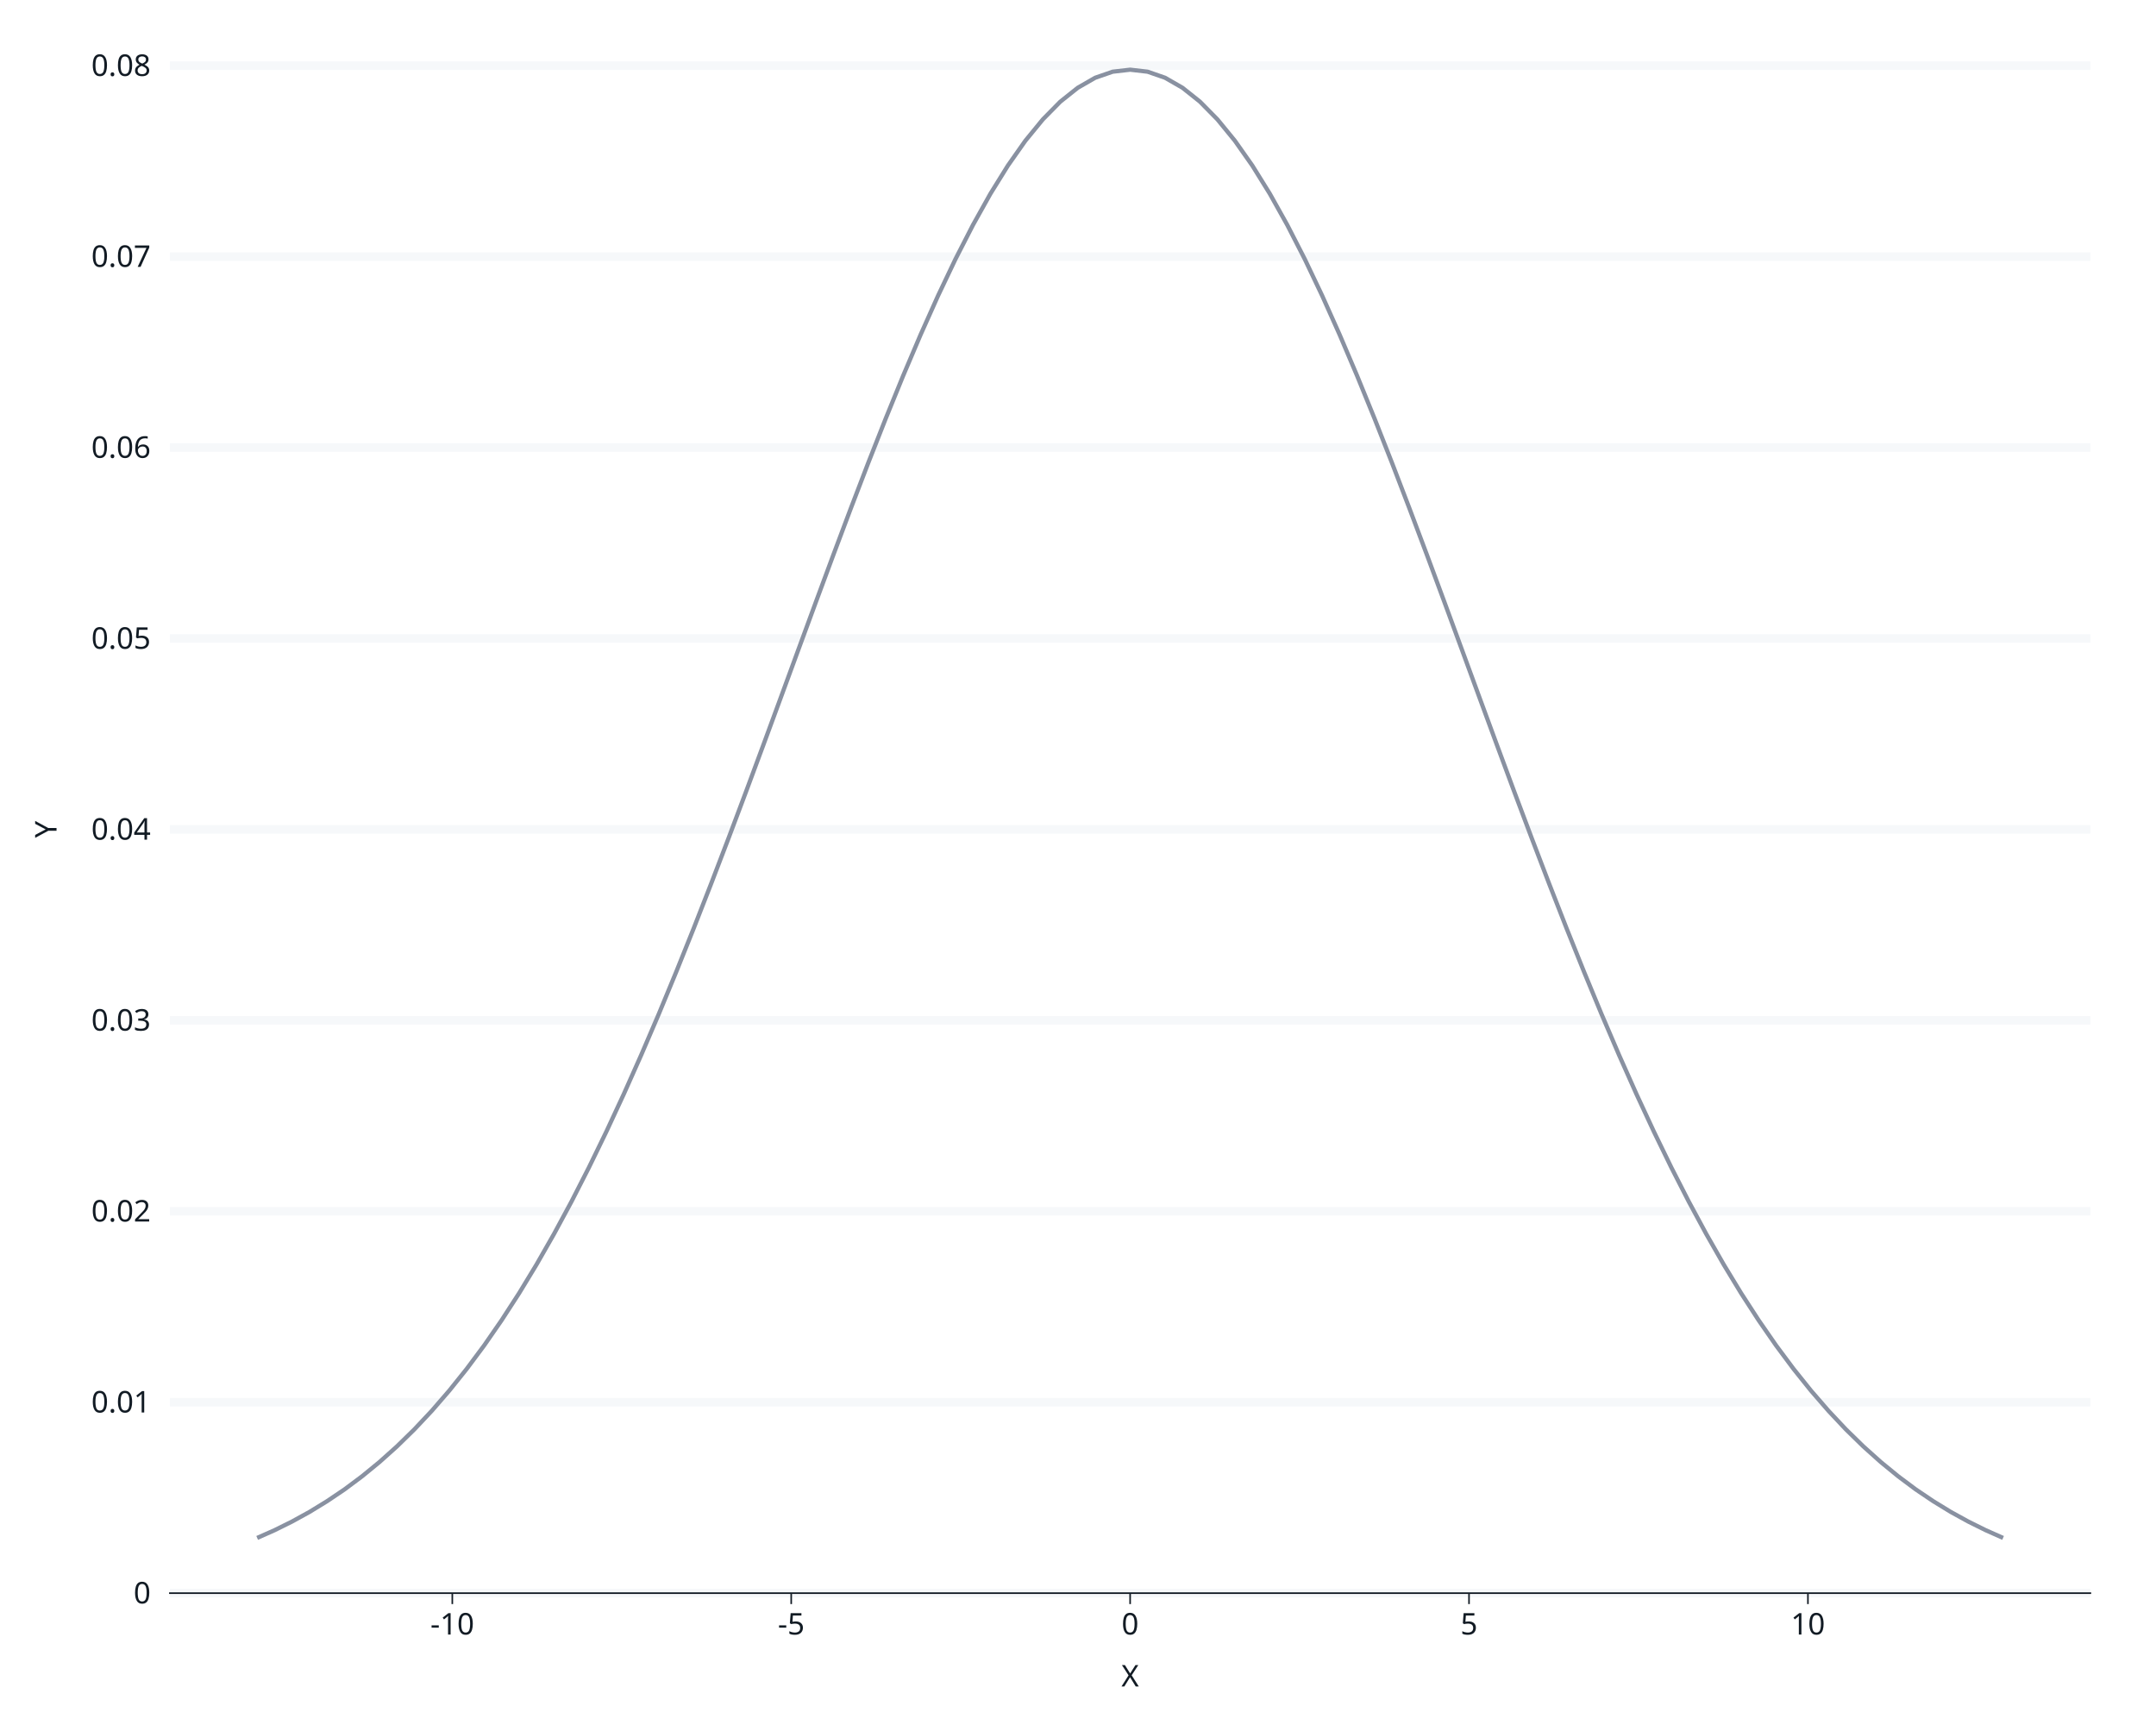
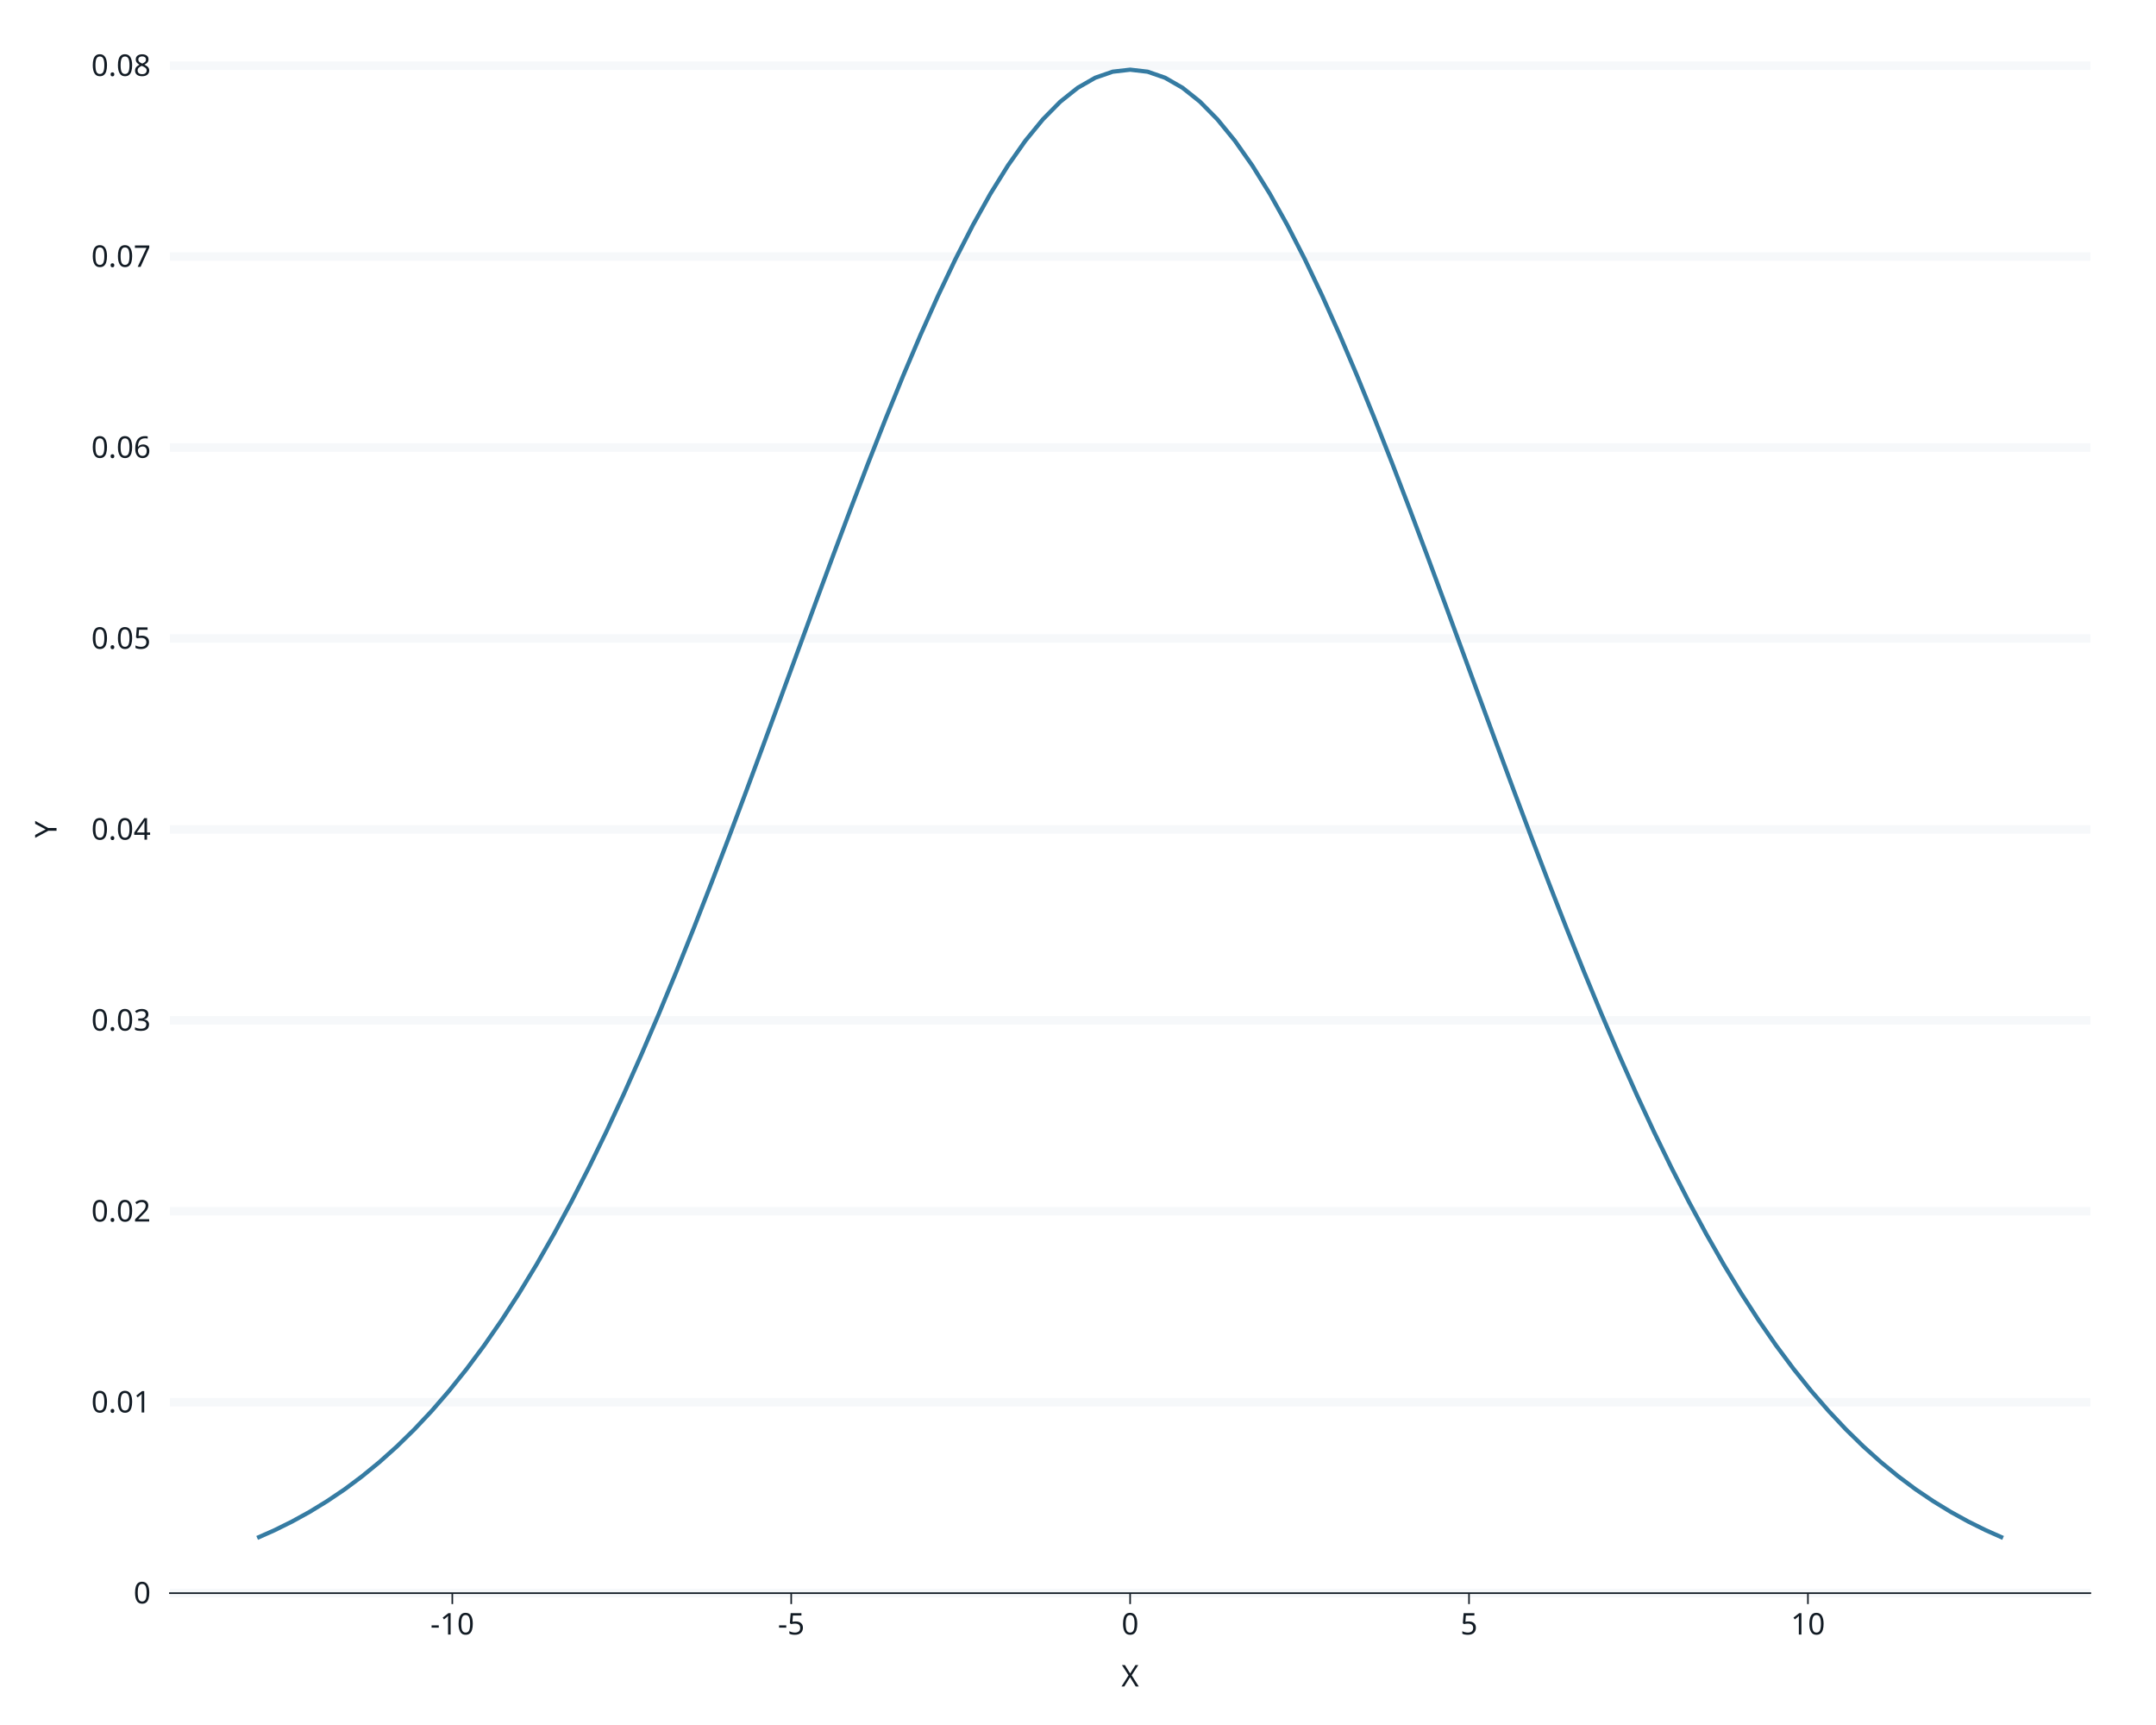
<svg xmlns="http://www.w3.org/2000/svg" class="svglite" data-engine-version="2.0" width="720.00pt" height="576.00pt" viewBox="0 0 720.00 576.00">
  <defs>
    <style type="text/css">
    .svglite line, .svglite polyline, .svglite polygon, .svglite path, .svglite rect, .svglite circle {
      fill: none;
      stroke: #000000;
      stroke-linecap: round;
      stroke-linejoin: round;
      stroke-miterlimit: 10.00;
    }
  </style>
  </defs>
  <rect width="100%" height="100%" style="stroke: none; fill: #FFFFFF;" />
  <defs>
    <clipPath id="cpMC4wMHw3MjAuMDB8MC4wMHw1NzYuMDA=">
      <rect x="0.00" y="0.00" width="720.00" height="576.00" />
    </clipPath>
  </defs>
  <g clip-path="url(#cpMC4wMHw3MjAuMDB8MC4wMHw1NzYuMDA=)">
    <rect x="0" y="0.00" width="720.00" height="576.00" style="stroke-width: 1.07; stroke: #FFFFFF; fill: #FFFFFF;" />
    <rect x="56.73" y="21.92" width="641.35" height="510.05" style="stroke-width: 1.07; stroke: #FFFFFF; fill: #FFFFFF;" />
    <polyline points="94.47,531.97 94.47,21.92 " style="stroke-width: 2.84; stroke: none; stroke-linecap: butt;" />
    <polyline points="207.64,531.97 207.64,21.92 " style="stroke-width: 2.84; stroke: none; stroke-linecap: butt;" />
    <polyline points="320.82,531.97 320.82,21.92 " style="stroke-width: 2.84; stroke: none; stroke-linecap: butt;" />
    <polyline points="434.00,531.97 434.00,21.92 " style="stroke-width: 2.84; stroke: none; stroke-linecap: butt;" />
    <polyline points="547.17,531.97 547.17,21.92 " style="stroke-width: 2.84; stroke: none; stroke-linecap: butt;" />
    <polyline points="660.35,531.97 660.35,21.92 " style="stroke-width: 2.84; stroke: none; stroke-linecap: butt;" />
    <polyline points="56.73,531.97 698.08,531.97 " style="stroke-width: 2.84; stroke: #F6F8FA; stroke-linecap: butt;" />
    <polyline points="56.73,468.21 698.08,468.21 " style="stroke-width: 2.84; stroke: #F6F8FA; stroke-linecap: butt;" />
    <polyline points="56.73,404.45 698.08,404.45 " style="stroke-width: 2.84; stroke: #F6F8FA; stroke-linecap: butt;" />
    <polyline points="56.73,340.70 698.08,340.70 " style="stroke-width: 2.84; stroke: #F6F8FA; stroke-linecap: butt;" />
    <polyline points="56.73,276.94 698.08,276.94 " style="stroke-width: 2.84; stroke: #F6F8FA; stroke-linecap: butt;" />
    <polyline points="56.73,213.19 698.08,213.19 " style="stroke-width: 2.84; stroke: #F6F8FA; stroke-linecap: butt;" />
    <polyline points="56.73,149.43 698.08,149.43 " style="stroke-width: 2.84; stroke: #F6F8FA; stroke-linecap: butt;" />
    <polyline points="56.73,85.67 698.08,85.67 " style="stroke-width: 2.84; stroke: #F6F8FA; stroke-linecap: butt;" />
    <polyline points="56.73,21.92 698.08,21.92 " style="stroke-width: 2.84; stroke: #F6F8FA; stroke-linecap: butt;" />
    <polyline points="151.05,531.97 151.05,21.92 " style="stroke-width: 2.84; stroke: none; stroke-linecap: butt;" />
    <polyline points="264.23,531.97 264.23,21.92 " style="stroke-width: 2.84; stroke: none; stroke-linecap: butt;" />
    <polyline points="377.41,531.97 377.41,21.92 " style="stroke-width: 2.84; stroke: none; stroke-linecap: butt;" />
    <polyline points="490.58,531.97 490.58,21.92 " style="stroke-width: 2.84; stroke: none; stroke-linecap: butt;" />
    <polyline points="603.76,531.97 603.76,21.92 " style="stroke-width: 2.84; stroke: none; stroke-linecap: butt;" />
-     <polyline points="85.88,513.53 91.72,510.94 97.55,508.05 103.38,504.84 109.21,501.27 115.04,497.34 120.87,492.99 126.70,488.22 132.53,483.00 138.36,477.30 144.19,471.10 150.02,464.37 155.85,457.10 161.68,449.27 167.51,440.85 173.34,431.85 179.17,422.25 185.00,412.05 190.83,401.25 196.66,389.85 202.49,377.87 208.32,365.32 214.15,352.23 219.99,338.62 225.82,324.53 231.65,310.01 237.48,295.09 243.31,279.85 249.14,264.34 254.97,248.62 260.80,232.78 266.63,216.89 272.46,201.03 278.29,185.30 284.12,169.78 289.95,154.57 295.78,139.77 301.61,125.46 307.44,111.75 313.27,98.73 319.10,86.48 324.93,75.11 330.76,64.68 336.59,55.29 342.42,47.00 348.26,39.87 354.09,33.95 359.92,29.31 365.75,25.96 371.58,23.94 377.41,23.27 383.24,23.94 389.07,25.96 394.90,29.31 400.73,33.95 406.56,39.87 412.39,47.00 418.22,55.29 424.05,64.68 429.88,75.11 435.71,86.48 441.54,98.73 447.37,111.75 453.20,125.46 459.03,139.77 464.86,154.57 470.69,169.78 476.53,185.30 482.36,201.03 488.19,216.89 494.02,232.78 499.85,248.62 505.68,264.34 511.51,279.85 517.34,295.09 523.17,310.01 529.00,324.53 534.83,338.62 540.66,352.23 546.49,365.32 552.32,377.87 558.15,389.85 563.98,401.25 569.81,412.05 575.64,422.25 581.47,431.85 587.30,440.85 593.13,449.27 598.96,457.10 604.79,464.37 610.63,471.10 616.46,477.30 622.29,483.00 628.12,488.22 633.95,492.99 639.78,497.34 645.61,501.27 651.44,504.84 657.27,508.05 663.10,510.94 668.93,513.53 " style="stroke-width: 1.41; stroke: #8991A1; stroke-linecap: butt;" />
+     <polyline points="85.88,513.53 91.72,510.94 97.55,508.05 103.38,504.84 109.21,501.27 115.04,497.34 120.87,492.99 126.70,488.22 132.53,483.00 138.36,477.30 144.19,471.10 150.02,464.37 155.85,457.10 161.68,449.27 167.51,440.85 173.34,431.85 179.17,422.25 185.00,412.05 190.83,401.25 196.66,389.85 202.49,377.87 208.32,365.32 214.15,352.23 219.99,338.62 225.82,324.53 231.65,310.01 237.48,295.09 243.31,279.85 249.14,264.34 254.97,248.62 260.80,232.78 266.63,216.89 272.46,201.03 278.29,185.30 284.12,169.78 289.95,154.57 295.78,139.77 301.61,125.46 307.44,111.75 313.27,98.73 319.10,86.48 324.93,75.11 330.76,64.68 336.59,55.29 342.42,47.00 348.26,39.87 354.09,33.95 359.92,29.31 365.75,25.96 371.58,23.94 377.41,23.27 383.24,23.94 389.07,25.96 394.90,29.31 400.73,33.95 406.56,39.87 412.39,47.00 418.22,55.29 424.05,64.68 429.88,75.11 435.71,86.48 441.54,98.73 447.37,111.75 453.20,125.46 459.03,139.77 464.86,154.57 470.69,169.78 476.53,185.30 482.36,201.03 488.19,216.89 494.02,232.78 499.85,248.62 505.68,264.34 511.51,279.85 517.34,295.09 523.17,310.01 529.00,324.53 534.83,338.62 540.66,352.23 546.49,365.32 552.32,377.87 558.15,389.85 563.98,401.25 569.81,412.05 575.64,422.25 581.47,431.85 587.30,440.85 593.13,449.27 598.96,457.10 604.79,464.37 610.63,471.10 616.46,477.30 622.29,483.00 628.12,488.22 633.95,492.99 639.78,497.34 645.61,501.27 651.44,504.84 657.27,508.05 663.10,510.94 668.93,513.53 " style="stroke-width: 1.41; stroke: #357BA2; stroke-linecap: butt;" />
    <polyline points="56.73,531.97 56.73,21.92 " style="stroke-width: 0.53; stroke: none; stroke-linecap: square;" />
    <text x="50.34" y="535.41" text-anchor="end" style="font-size: 10.00px; fill: #121B24; font-family: sans;" textLength="5.56px" lengthAdjust="spacingAndGlyphs">0</text>
    <text x="50.34" y="471.65" text-anchor="end" style="font-size: 10.00px; fill: #121B24; font-family: sans;" textLength="19.46px" lengthAdjust="spacingAndGlyphs">0.01</text>
    <text x="50.34" y="407.89" text-anchor="end" style="font-size: 10.00px; fill: #121B24; font-family: sans;" textLength="19.46px" lengthAdjust="spacingAndGlyphs">0.02</text>
    <text x="50.34" y="344.14" text-anchor="end" style="font-size: 10.00px; fill: #121B24; font-family: sans;" textLength="19.46px" lengthAdjust="spacingAndGlyphs">0.03</text>
    <text x="50.34" y="280.38" text-anchor="end" style="font-size: 10.00px; fill: #121B24; font-family: sans;" textLength="19.46px" lengthAdjust="spacingAndGlyphs">0.04</text>
    <text x="50.34" y="216.63" text-anchor="end" style="font-size: 10.00px; fill: #121B24; font-family: sans;" textLength="19.46px" lengthAdjust="spacingAndGlyphs">0.05</text>
    <text x="50.34" y="152.87" text-anchor="end" style="font-size: 10.00px; fill: #121B24; font-family: sans;" textLength="19.46px" lengthAdjust="spacingAndGlyphs">0.06</text>
    <text x="50.34" y="89.11" text-anchor="end" style="font-size: 10.00px; fill: #121B24; font-family: sans;" textLength="19.46px" lengthAdjust="spacingAndGlyphs">0.07</text>
    <text x="50.34" y="25.36" text-anchor="end" style="font-size: 10.00px; fill: #121B24; font-family: sans;" textLength="19.46px" lengthAdjust="spacingAndGlyphs">0.08</text>
    <polyline points="53.08,531.97 56.73,531.97 " style="stroke-width: 0.53; stroke: none; stroke-linecap: butt;" />
    <polyline points="53.08,468.21 56.73,468.21 " style="stroke-width: 0.53; stroke: none; stroke-linecap: butt;" />
    <polyline points="53.08,404.45 56.73,404.45 " style="stroke-width: 0.53; stroke: none; stroke-linecap: butt;" />
    <polyline points="53.08,340.70 56.73,340.70 " style="stroke-width: 0.53; stroke: none; stroke-linecap: butt;" />
    <polyline points="53.08,276.94 56.73,276.94 " style="stroke-width: 0.53; stroke: none; stroke-linecap: butt;" />
    <polyline points="53.08,213.19 56.73,213.19 " style="stroke-width: 0.53; stroke: none; stroke-linecap: butt;" />
    <polyline points="53.08,149.43 56.73,149.43 " style="stroke-width: 0.53; stroke: none; stroke-linecap: butt;" />
    <polyline points="53.08,85.67 56.73,85.67 " style="stroke-width: 0.53; stroke: none; stroke-linecap: butt;" />
    <polyline points="53.08,21.92 56.73,21.92 " style="stroke-width: 0.53; stroke: none; stroke-linecap: butt;" />
    <polyline points="56.73,531.97 698.08,531.97 " style="stroke-width: 0.53; stroke: #121B24; stroke-linecap: square;" />
    <polyline points="151.05,535.62 151.05,531.97 " style="stroke-width: 0.53; stroke: #121B24; stroke-linecap: butt;" />
    <polyline points="264.23,535.62 264.23,531.97 " style="stroke-width: 0.53; stroke: #121B24; stroke-linecap: butt;" />
    <polyline points="377.41,535.62 377.41,531.97 " style="stroke-width: 0.53; stroke: #121B24; stroke-linecap: butt;" />
    <polyline points="490.58,535.62 490.58,531.97 " style="stroke-width: 0.53; stroke: #121B24; stroke-linecap: butt;" />
    <polyline points="603.76,535.62 603.76,531.97 " style="stroke-width: 0.53; stroke: #121B24; stroke-linecap: butt;" />
    <text x="151.05" y="545.79" text-anchor="middle" style="font-size: 10.00px; fill: #121B24; font-family: sans;" textLength="14.45px" lengthAdjust="spacingAndGlyphs">-10</text>
    <text x="264.23" y="545.79" text-anchor="middle" style="font-size: 10.00px; fill: #121B24; font-family: sans;" textLength="8.89px" lengthAdjust="spacingAndGlyphs">-5</text>
    <text x="377.41" y="545.79" text-anchor="middle" style="font-size: 10.00px; fill: #121B24; font-family: sans;" textLength="5.56px" lengthAdjust="spacingAndGlyphs">0</text>
    <text x="490.58" y="545.79" text-anchor="middle" style="font-size: 10.00px; fill: #121B24; font-family: sans;" textLength="5.56px" lengthAdjust="spacingAndGlyphs">5</text>
    <text x="603.76" y="545.79" text-anchor="middle" style="font-size: 10.00px; fill: #121B24; font-family: sans;" textLength="11.12px" lengthAdjust="spacingAndGlyphs">10</text>
    <text x="377.41" y="563.13" text-anchor="middle" style="font-size: 10.00px; fill: #121B24; font-family: sans;" textLength="6.67px" lengthAdjust="spacingAndGlyphs">X</text>
    <text transform="translate(18.88,276.94) rotate(-90)" text-anchor="middle" style="font-size: 10.00px; fill: #121B24; font-family: sans;" textLength="6.67px" lengthAdjust="spacingAndGlyphs">Y</text>
  </g>
</svg>
